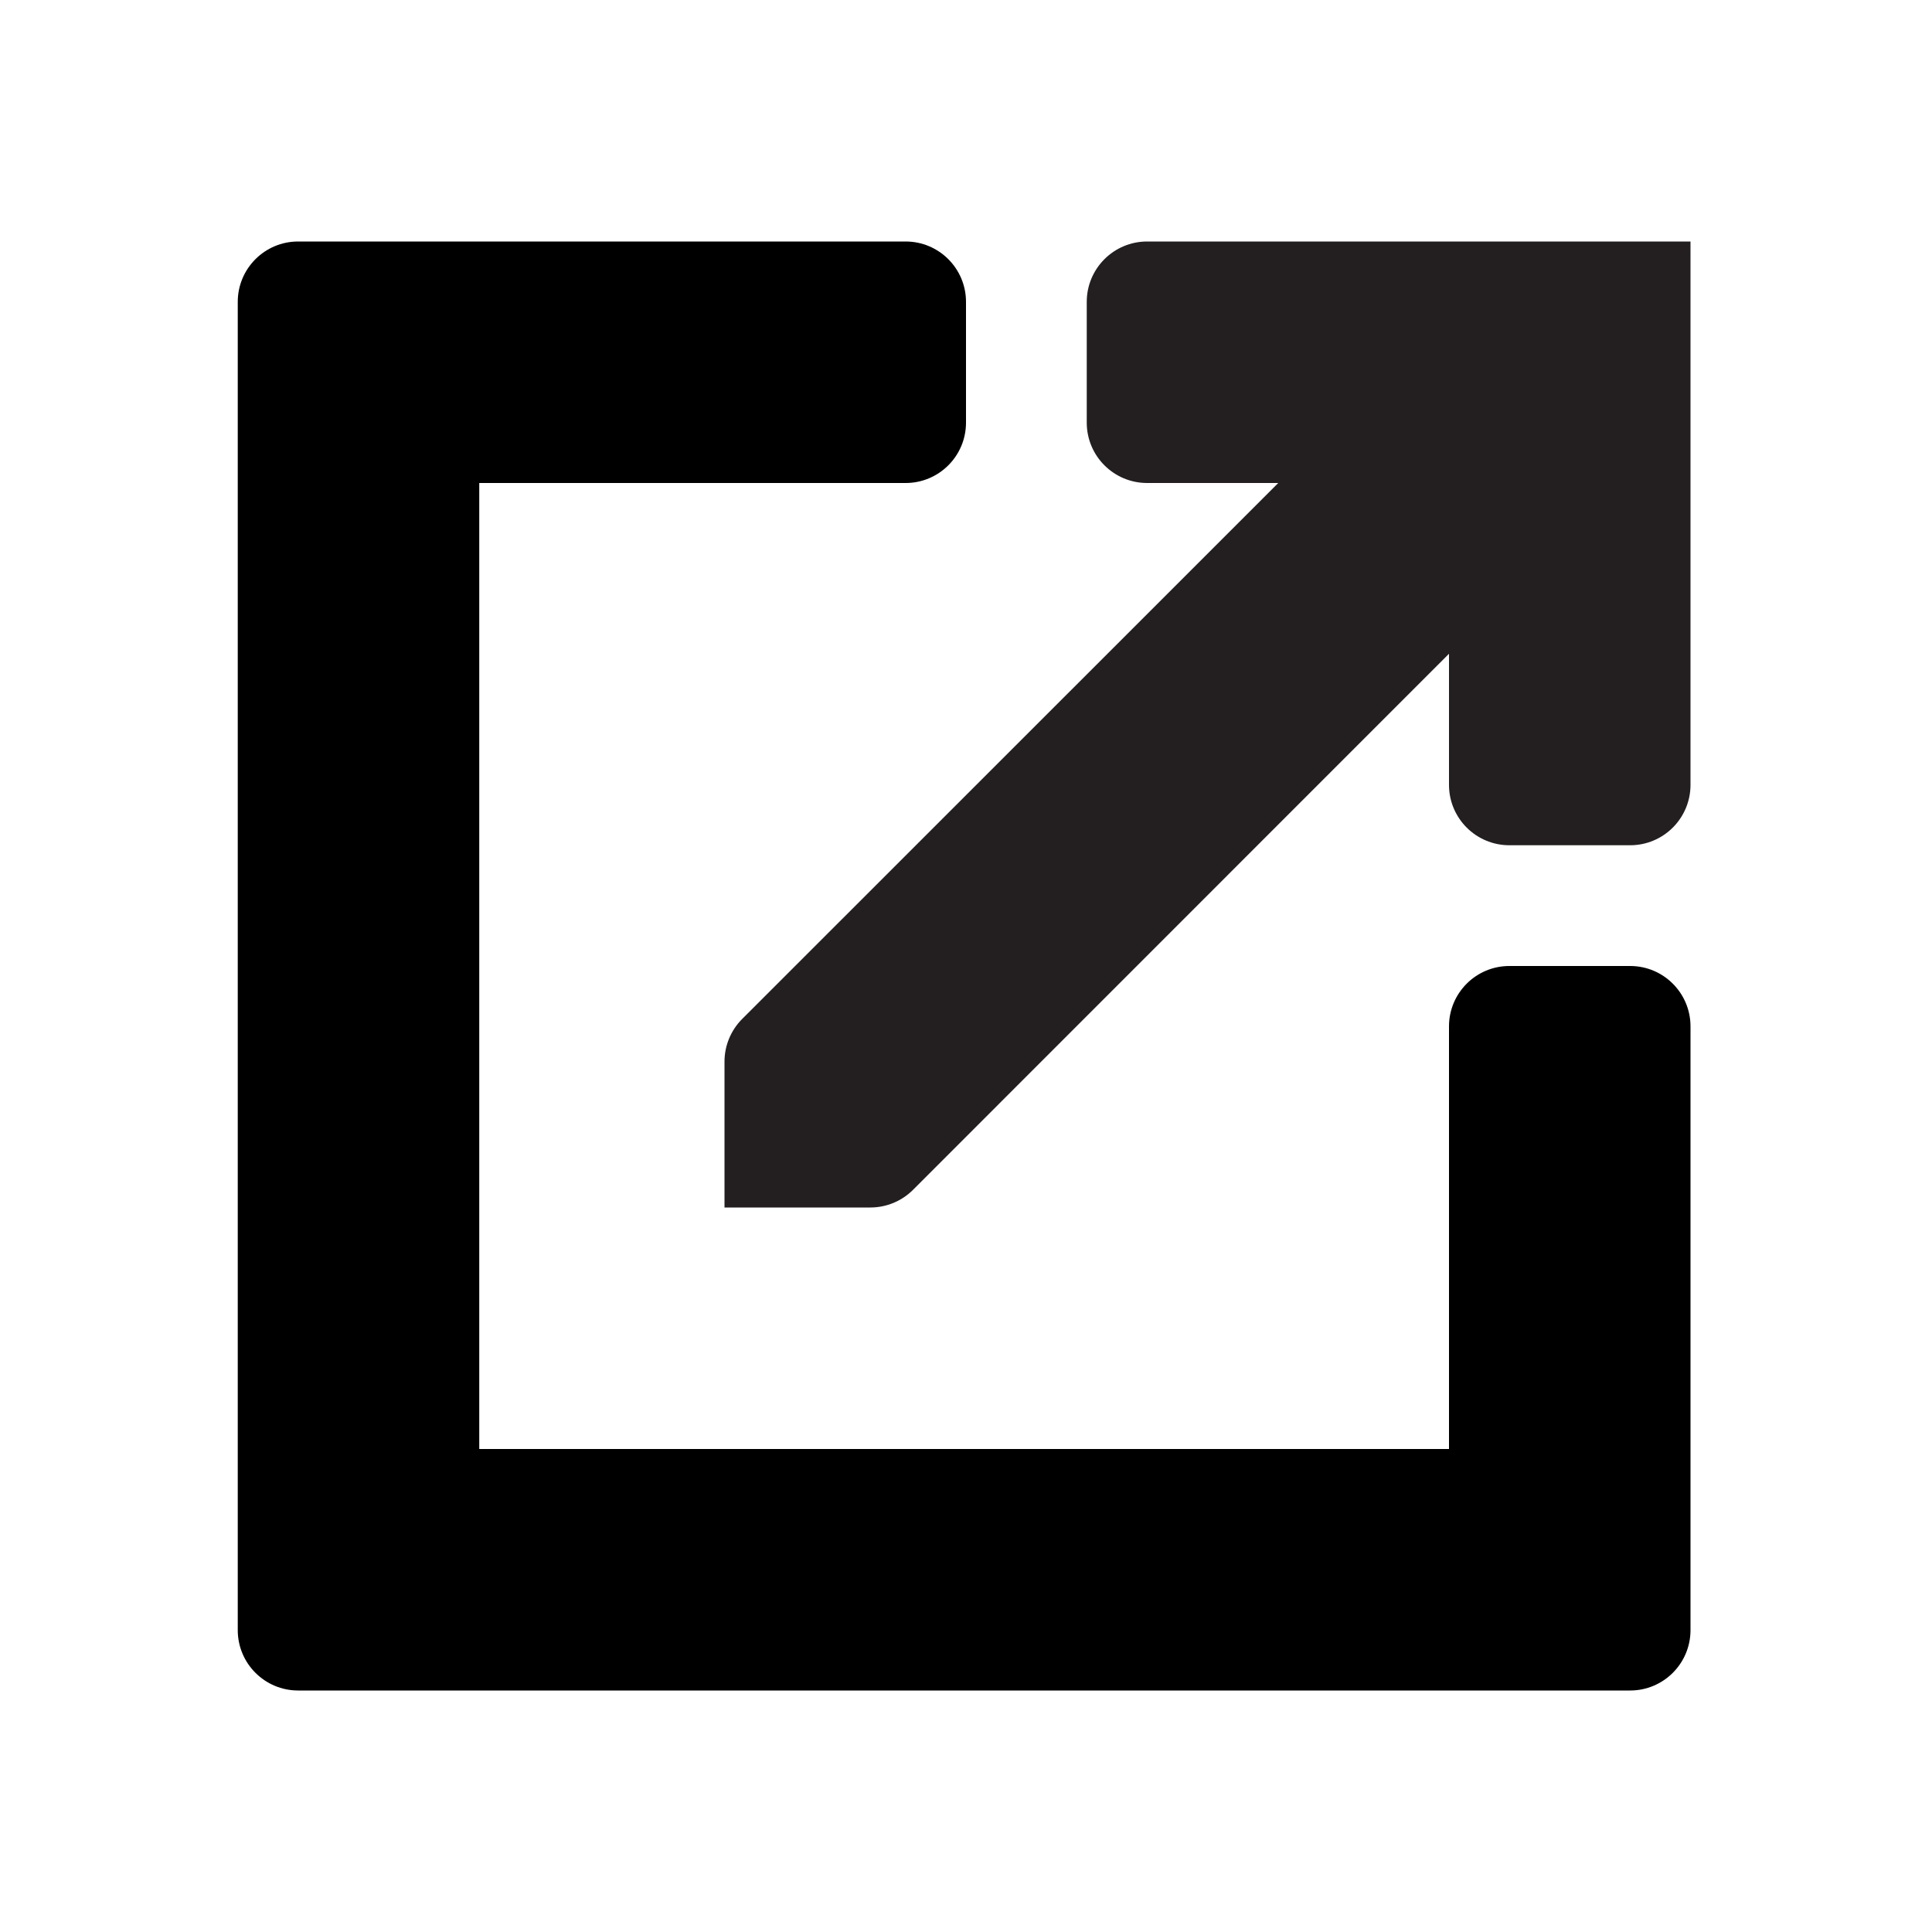
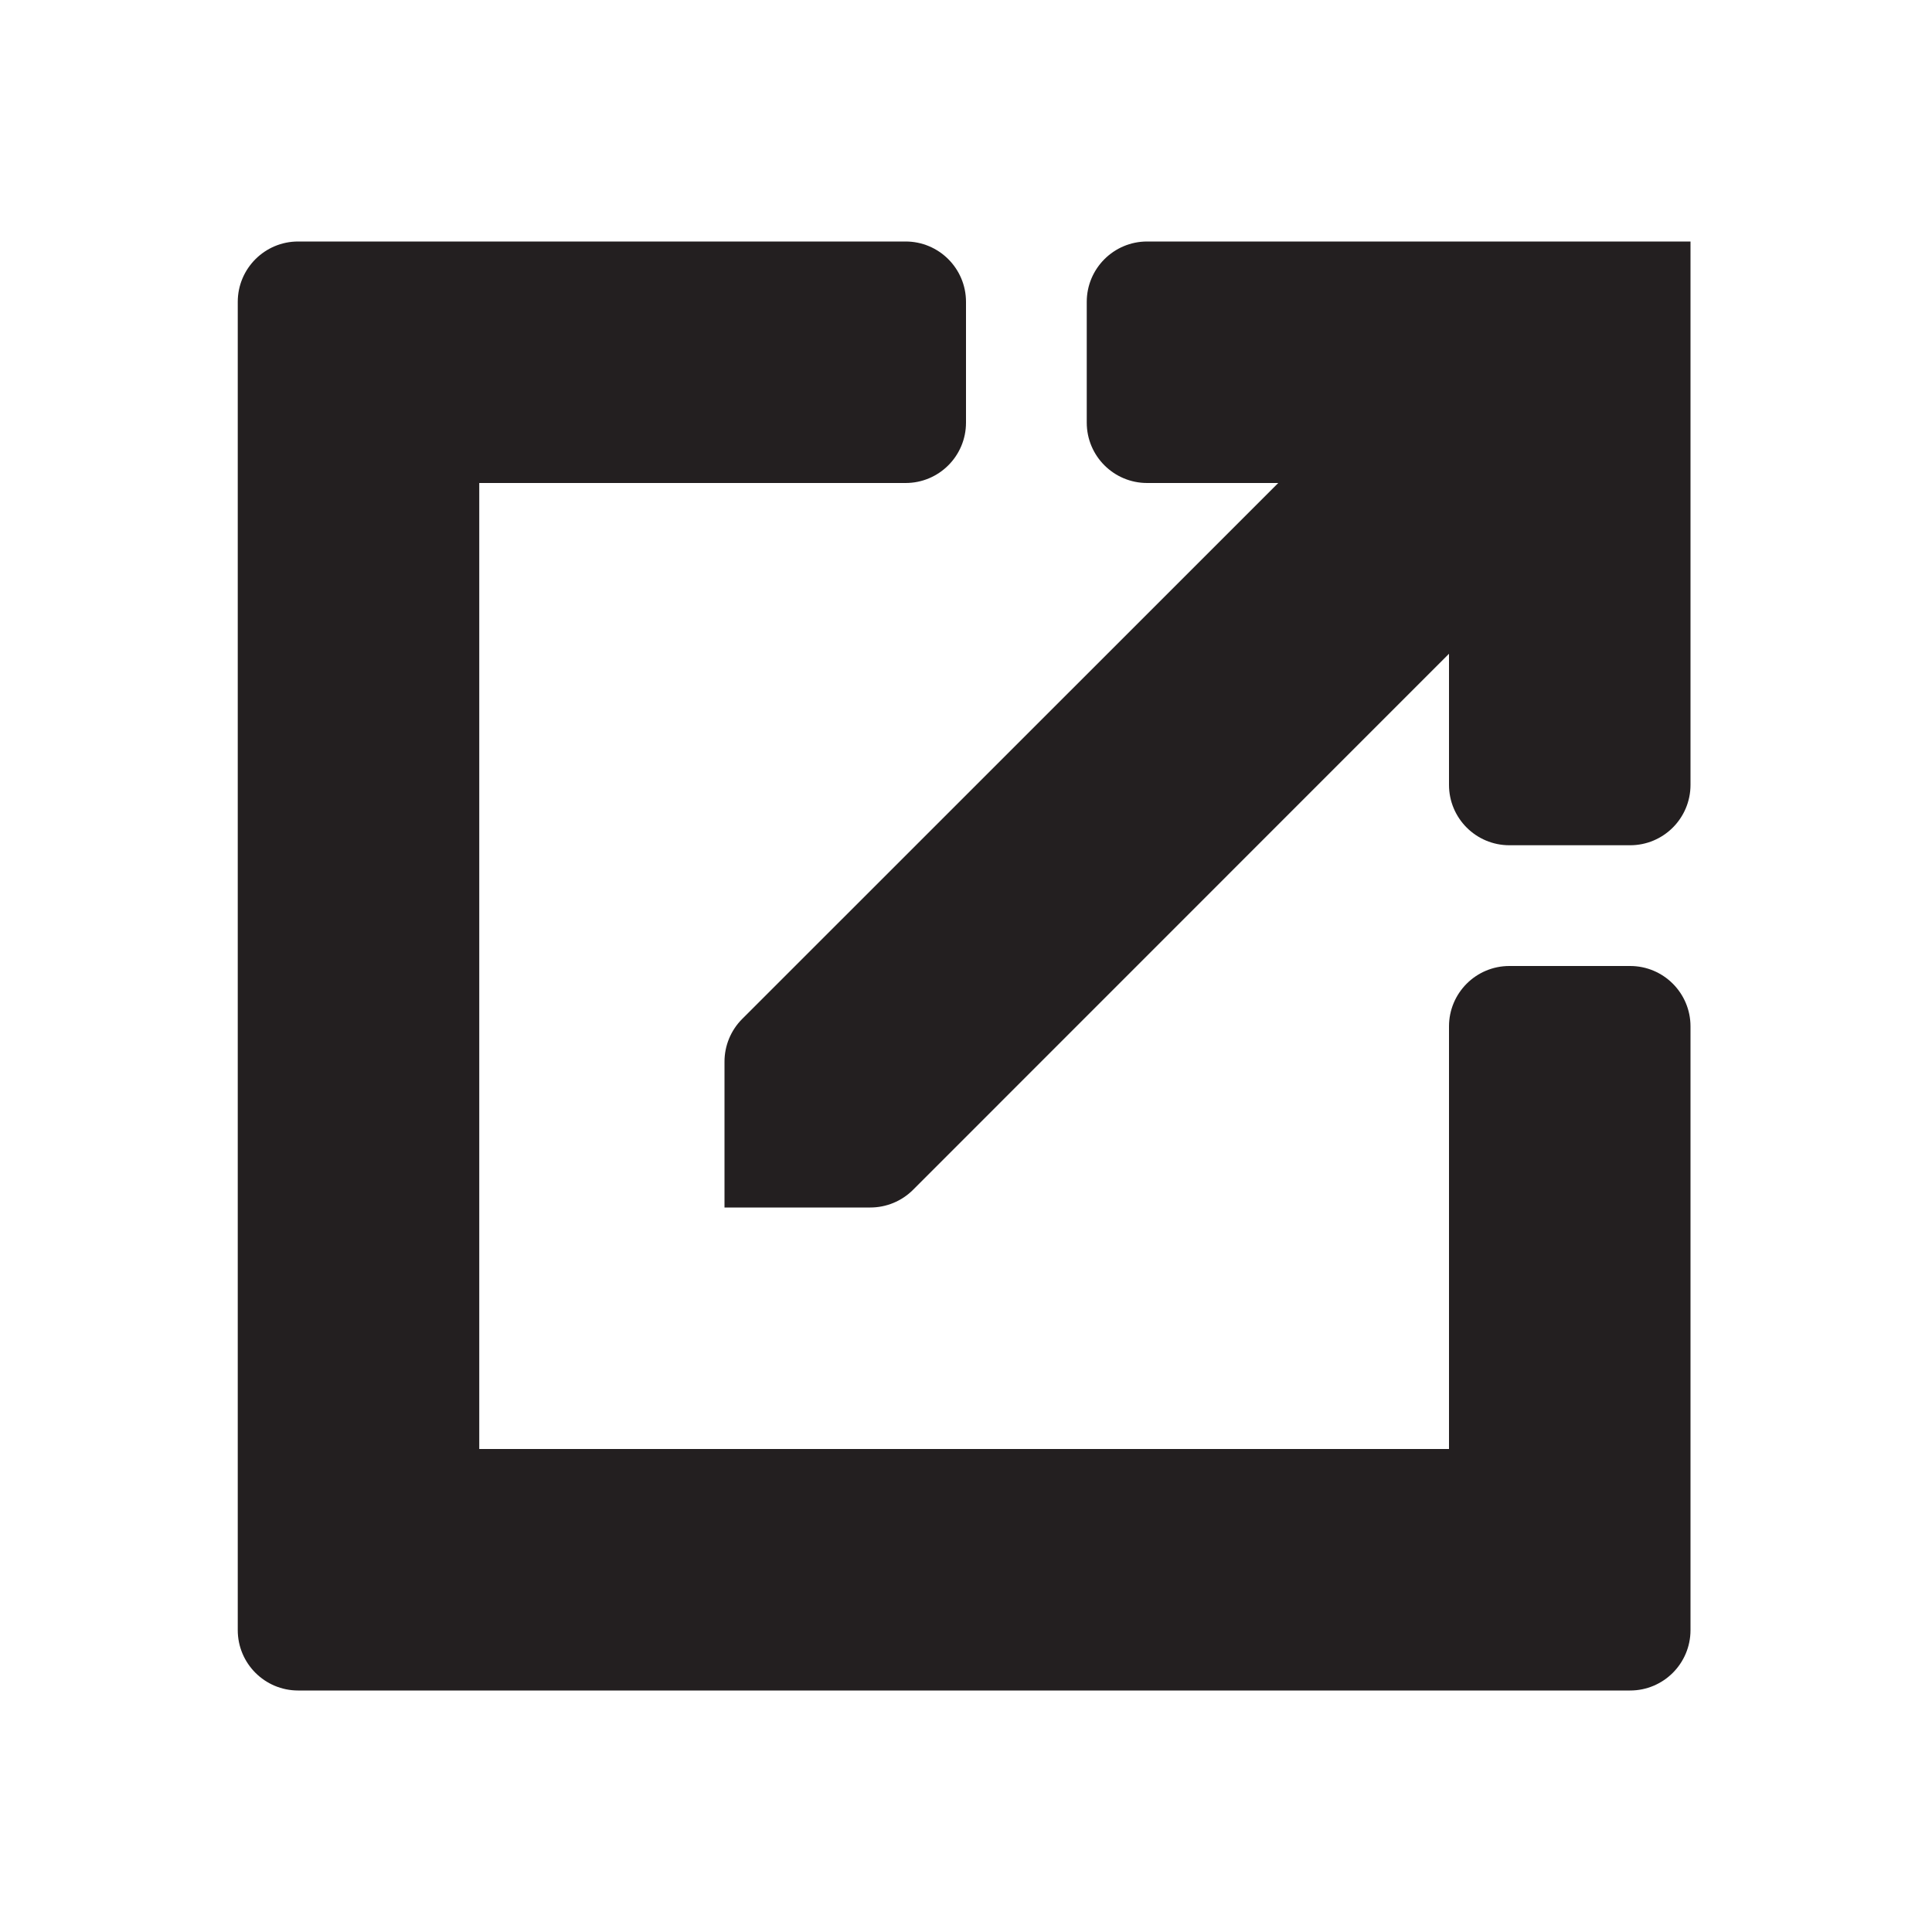
<svg xmlns="http://www.w3.org/2000/svg" width="16" height="16" viewBox="0 0 16 16">
-   <path d="M13.5,14H2.469a0.5,0.5,0,0,1-.5-0.5V2.5a0.5,0.5,0,0,1,.5-0.5H7.5a0.5,0.5,0,0,1,.5.5v1a0.5,0.5,0,0,1-.5.5H3.969v8H12V8.5A0.5,0.5,0,0,1,12.5,8h1a0.5,0.5,0,0,1,.5.5v5A0.5,0.5,0,0,1,13.5,14Z" />
+   <path d="M13.5,14H2.469a0.5,0.5,0,0,1-.5-0.5V2.5a0.5,0.5,0,0,1,.5-0.5H7.5a0.5,0.5,0,0,1,.5.5v1a0.5,0.5,0,0,1-.5.5H3.969v8H12V8.5A0.5,0.5,0,0,1,12.5,8h1a0.5,0.5,0,0,1,.5.5v5A0.5,0.5,0,0,1,13.5,14Z" fill="#231f20" />
  <path d="M9.5,2a0.5,0.5,0,0,0-.5.5v1a0.5,0.5,0,0,0,.5.5h1.086L6.146,8.439A0.5,0.5,0,0,0,6,8.793V10H7.207a0.5,0.5,0,0,0,.354-0.146L12,5.414V6.5a0.5,0.5,0,0,0,.5.5h1A0.5,0.5,0,0,0,14,6.5V2H9.5Z" fill="#231f20" />
</svg>
